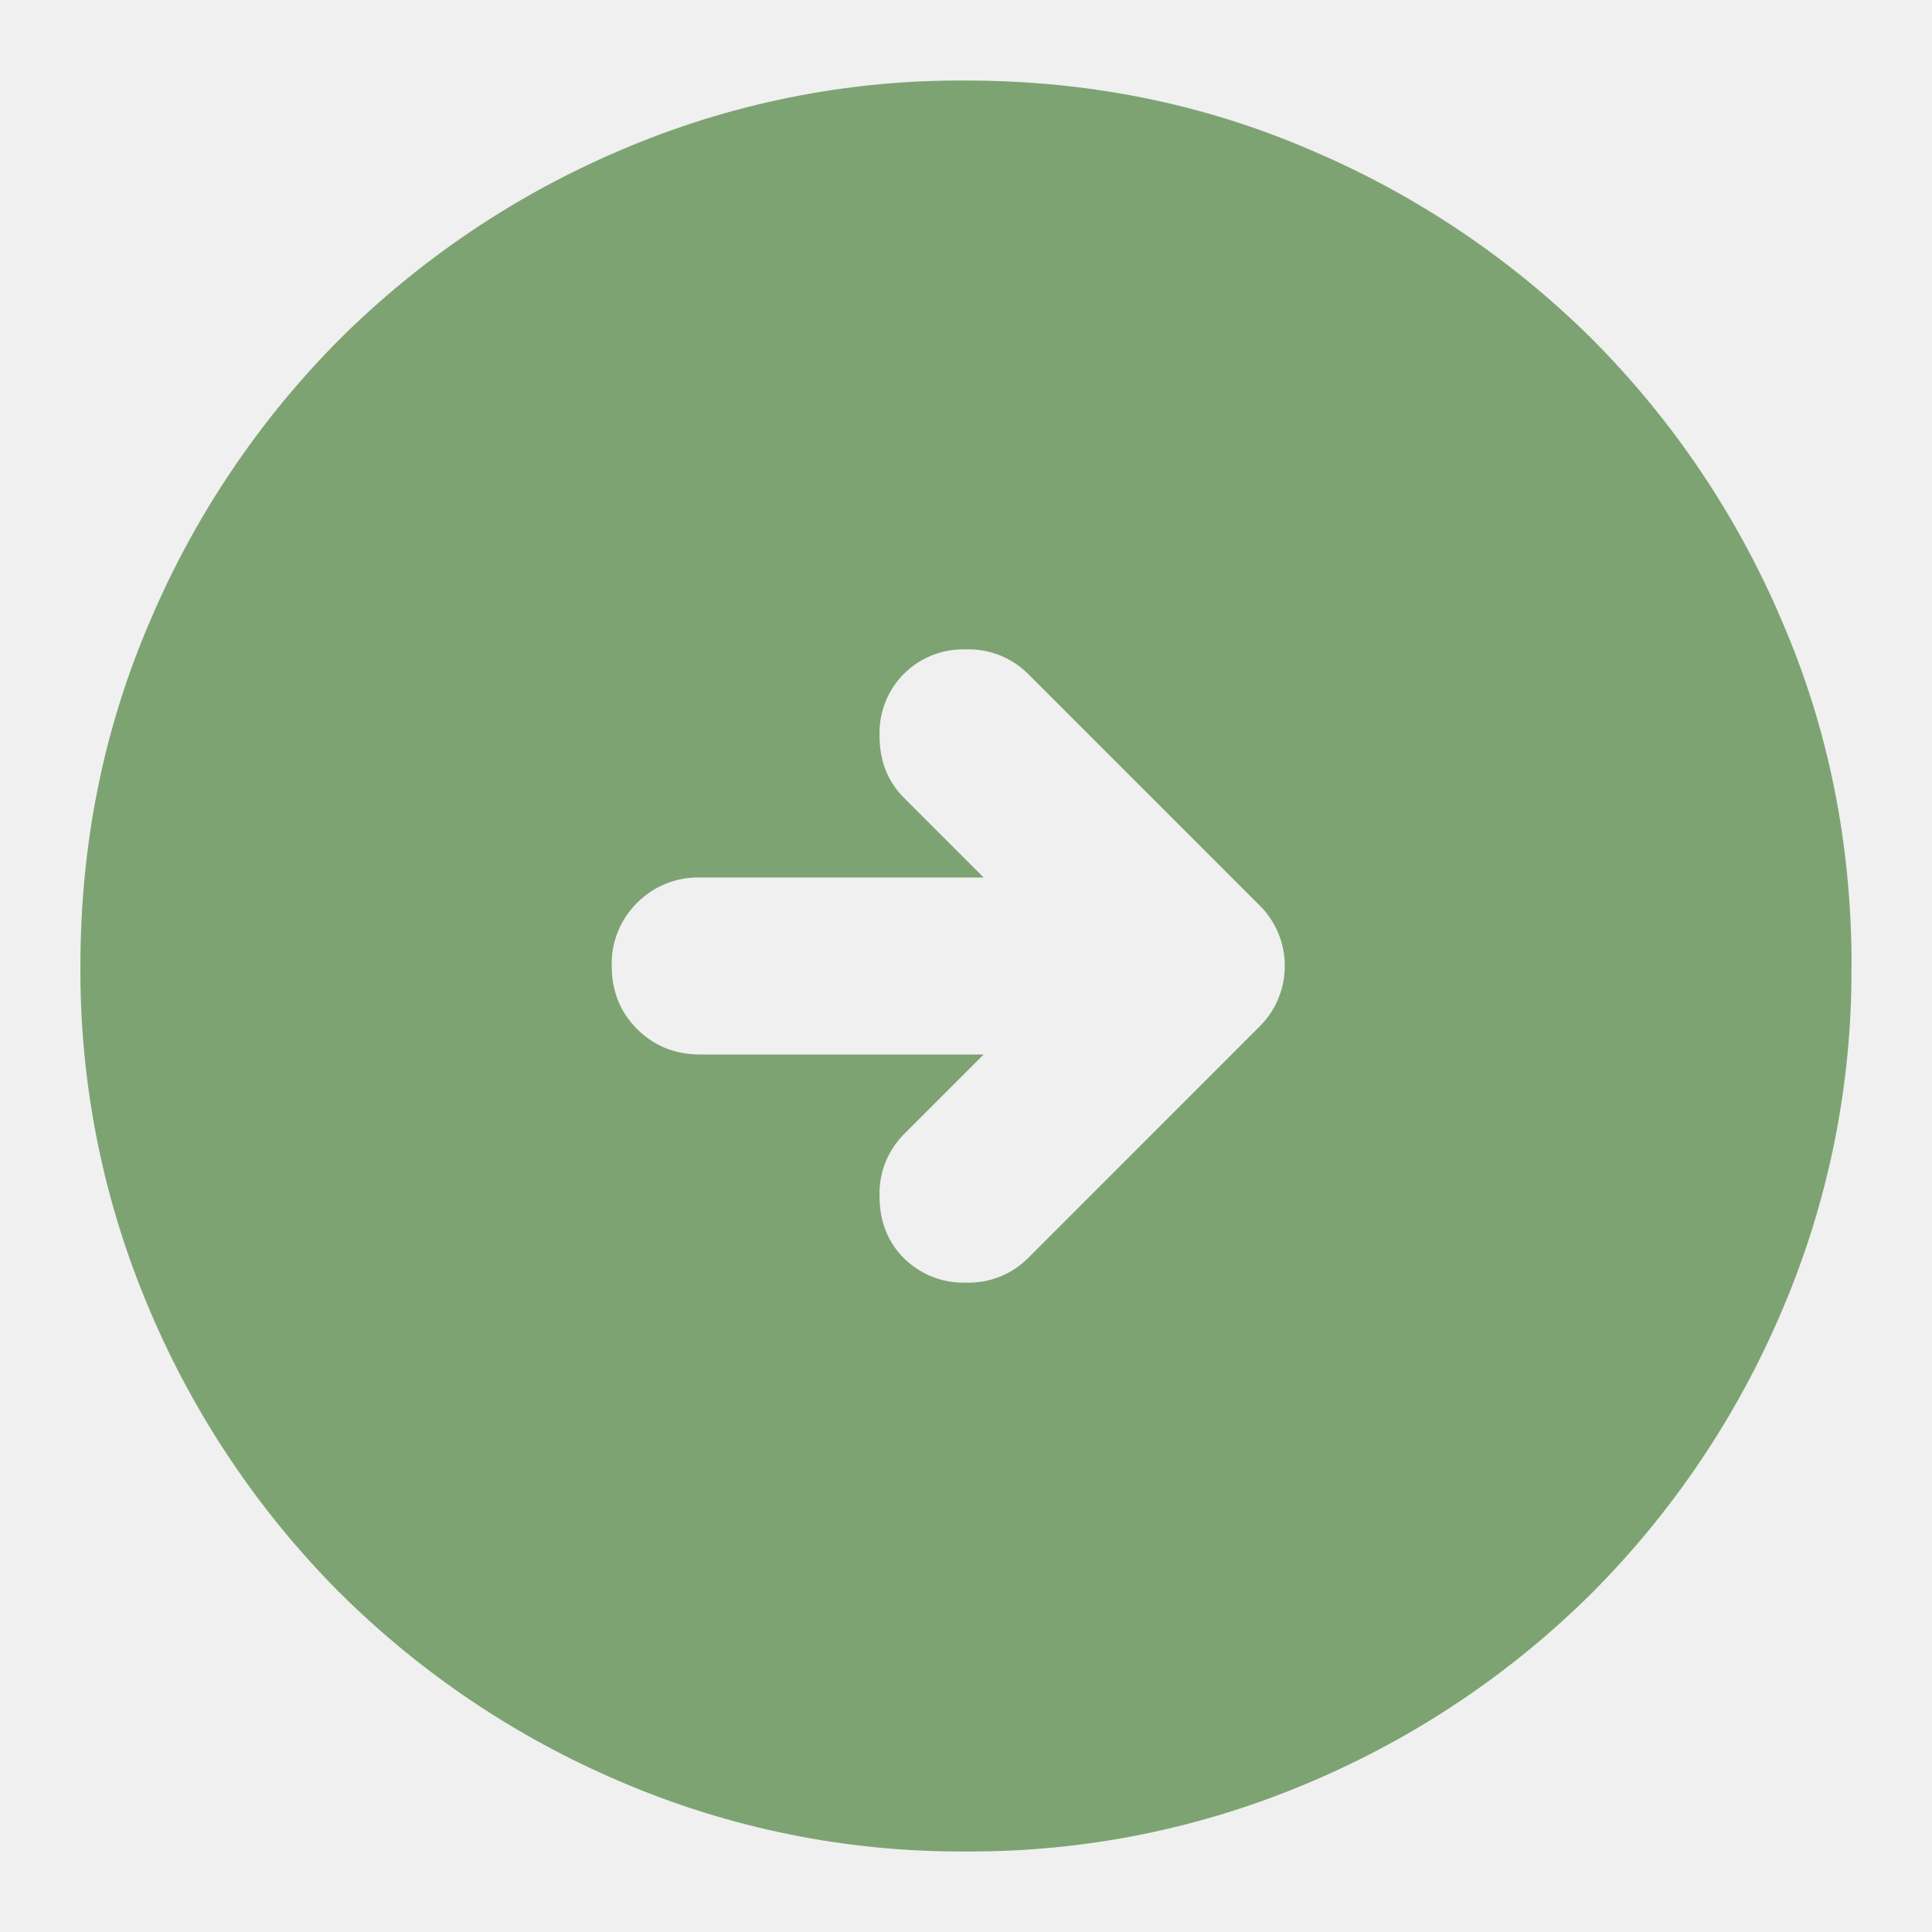
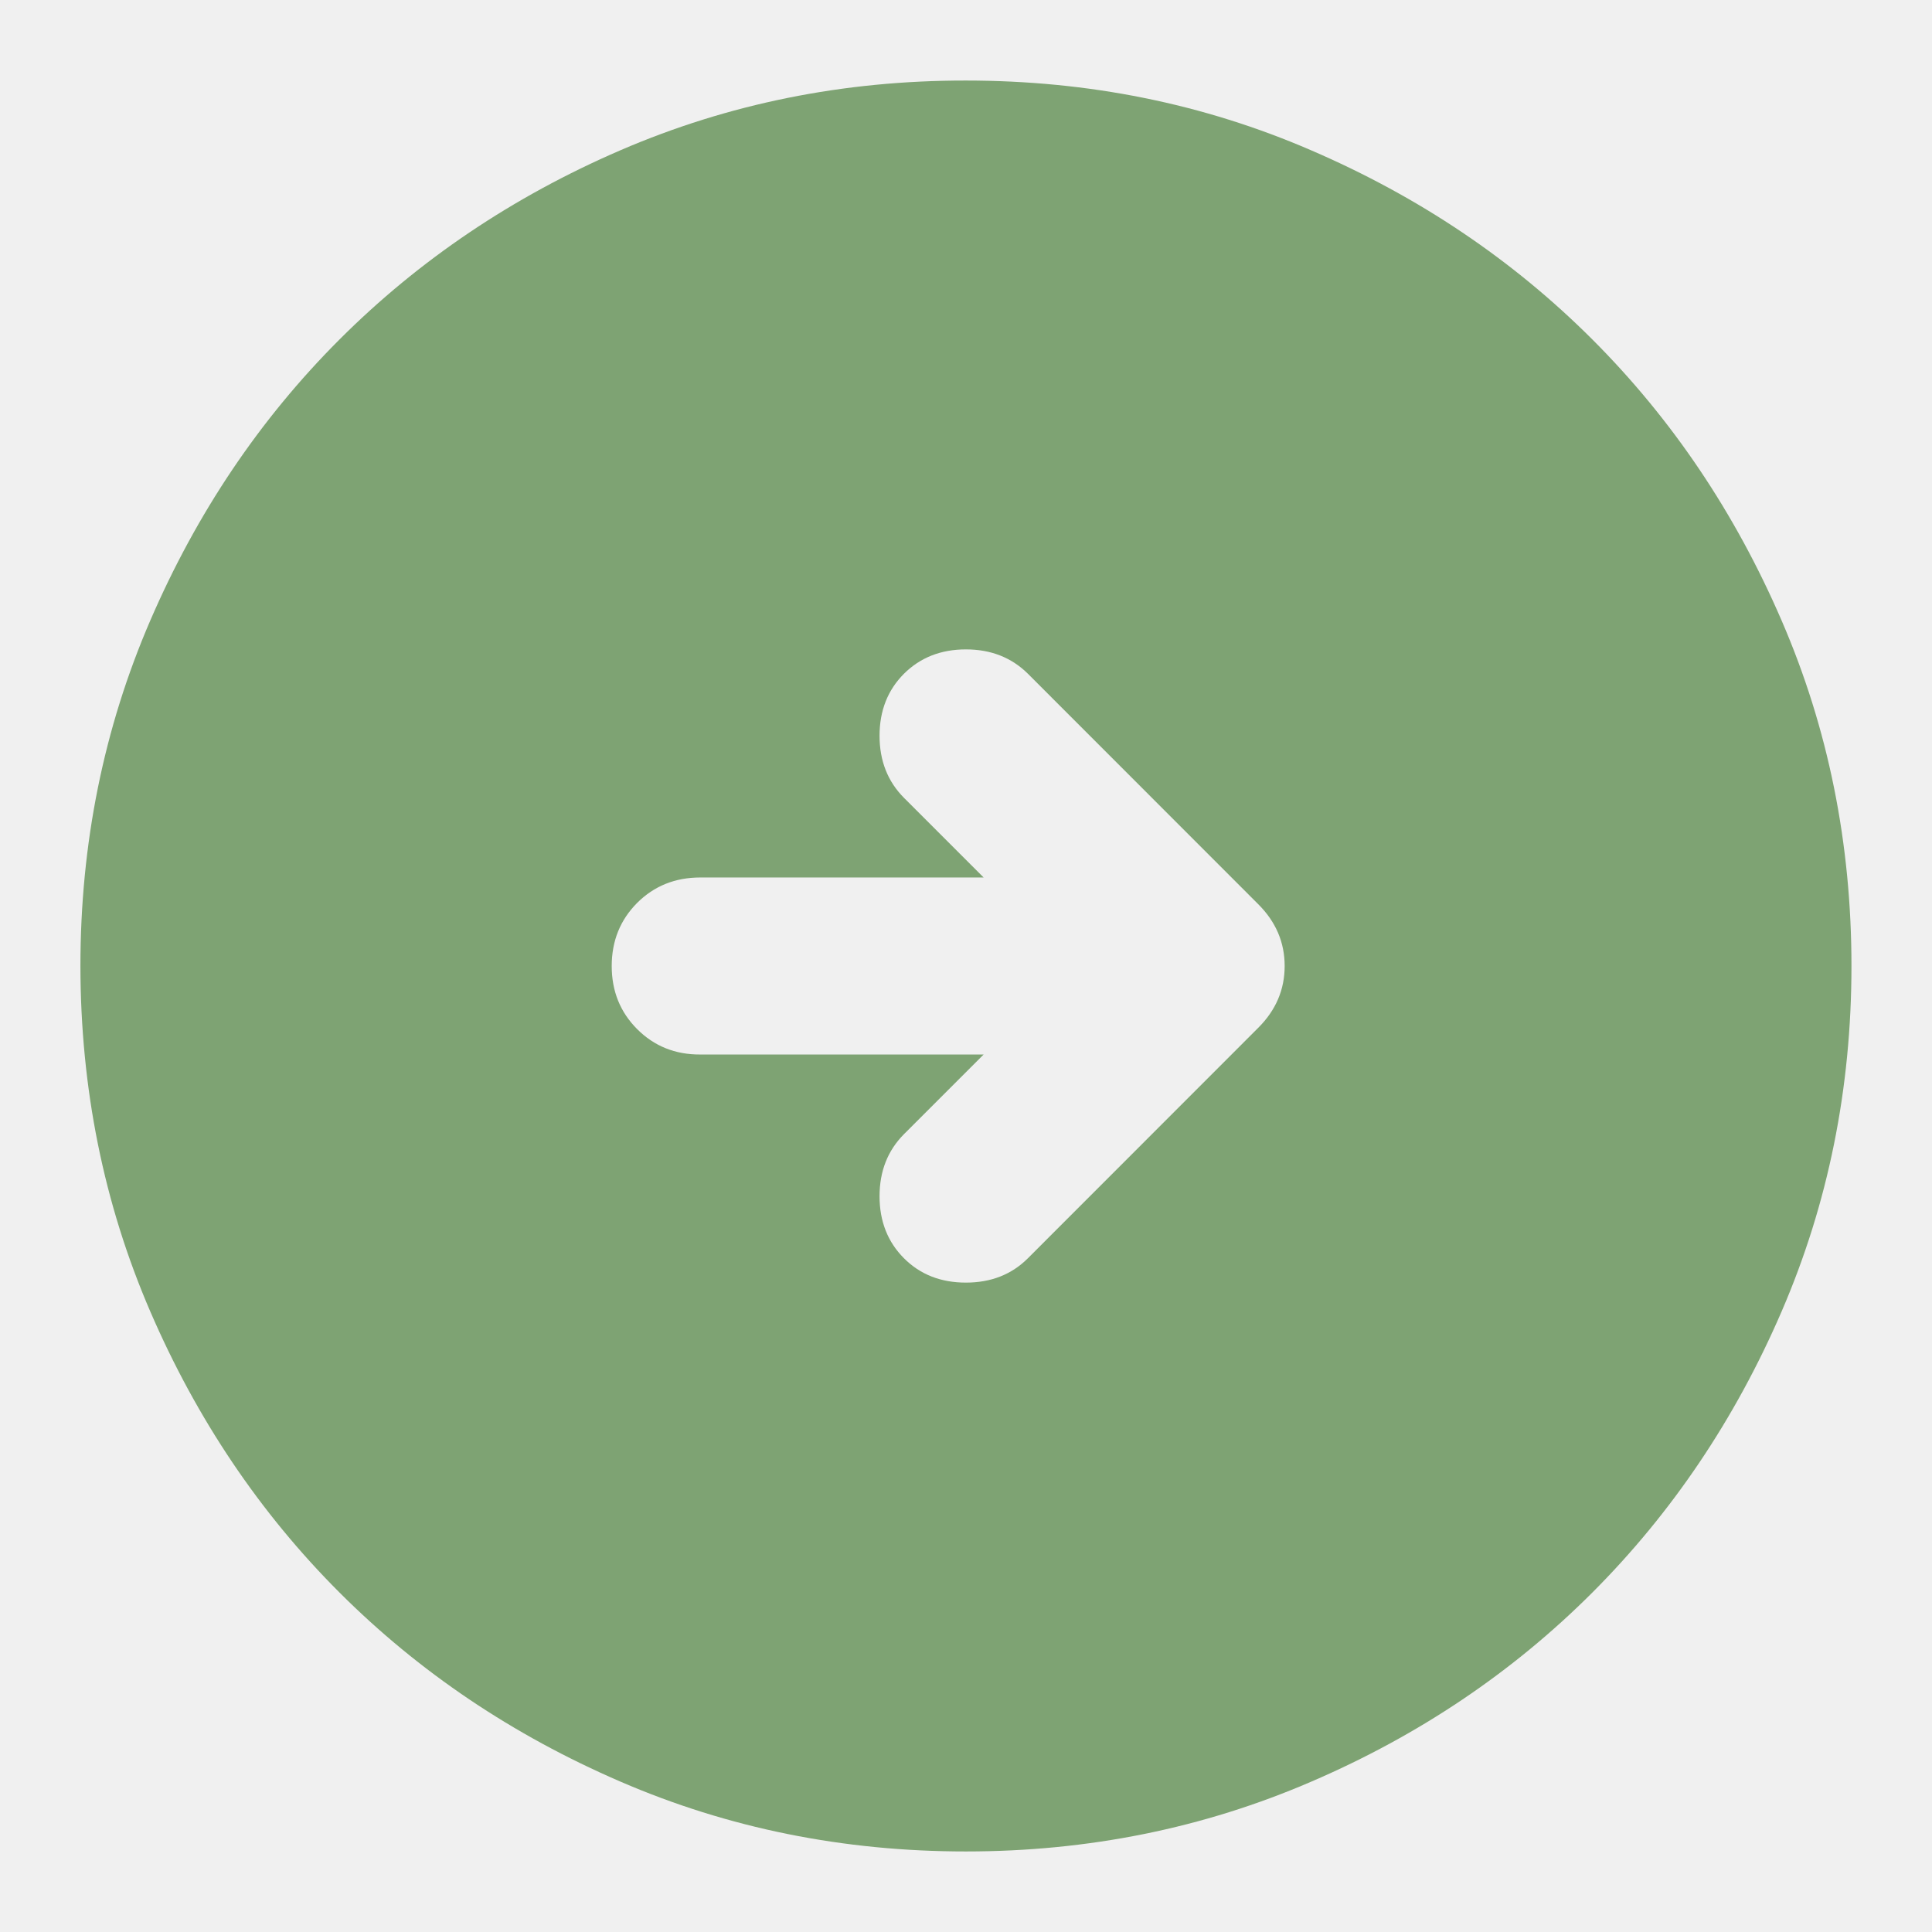
- <svg xmlns="http://www.w3.org/2000/svg" width="16" height="16" fill="none">
-   <g clip-path="url(#a)">
-     <path d="m8.146 8.733-.66.66a.695.695 0 0 0-.202.514c0 .207.068.379.202.513a.695.695 0 0 0 .513.202.695.695 0 0 0 .514-.202l1.906-1.907A.703.703 0 0 0 10.64 8a.703.703 0 0 0-.22-.513L8.513 5.58a.695.695 0 0 0-.514-.202.695.695 0 0 0-.513.202.695.695 0 0 0-.202.513c0 .208.068.38.202.514l.66.66H5.799a.71.71 0 0 0-.523.21.707.707 0 0 0-.21.523c0 .208.07.382.211.523.141.14.315.21.522.21h2.347ZM15.333 8a7.136 7.136 0 0 1-.578 2.86 7.416 7.416 0 0 1-1.567 2.328 7.399 7.399 0 0 1-2.329 1.567 7.153 7.153 0 0 1-2.86.578 7.136 7.136 0 0 1-2.86-.578 7.416 7.416 0 0 1-2.328-1.567 7.4 7.4 0 0 1-1.567-2.328A7.153 7.153 0 0 1 .666 8c0-1.014.193-1.968.578-2.86A7.417 7.417 0 0 1 2.81 2.812a7.41 7.41 0 0 1 2.328-1.568A7.128 7.128 0 0 1 8 .667c1.015 0 1.968.192 2.86.578a7.416 7.416 0 0 1 2.329 1.567 7.41 7.41 0 0 1 1.567 2.328c.386.892.578 1.846.578 2.86Z" fill="#7EA373" />
+ <svg xmlns="http://www.w3.org/2000/svg" width="16" height="16" viewBox="0 0 16 16" fill="none">
+   <g clip-path="url(#clip0_378_8513)">
+     <path d="M8.146 8.733L7.486 9.393C7.352 9.528 7.284 9.699 7.284 9.907C7.284 10.114 7.352 10.286 7.486 10.42C7.62 10.555 7.792 10.622 7.999 10.622C8.207 10.622 8.378 10.555 8.513 10.42L10.419 8.513C10.566 8.367 10.639 8.196 10.639 8C10.639 7.804 10.566 7.633 10.419 7.487L8.513 5.58C8.378 5.446 8.207 5.378 7.999 5.378C7.792 5.378 7.62 5.446 7.486 5.58C7.352 5.714 7.284 5.886 7.284 6.093C7.284 6.301 7.352 6.472 7.486 6.607L8.146 7.267L5.799 7.267C5.592 7.267 5.417 7.337 5.276 7.478C5.136 7.619 5.066 7.793 5.066 8C5.066 8.208 5.136 8.382 5.277 8.523C5.418 8.664 5.592 8.734 5.799 8.733L8.146 8.733ZM15.333 8C15.333 9.014 15.14 9.968 14.755 10.86C14.37 11.752 13.847 12.528 13.188 13.188C12.528 13.848 11.752 14.371 10.859 14.755C9.967 15.14 9.014 15.333 7.999 15.333C6.985 15.333 6.032 15.141 5.139 14.755C4.247 14.37 3.471 13.848 2.811 13.188C2.151 12.528 1.629 11.752 1.244 10.86C0.859 9.968 0.667 9.014 0.666 8C0.666 6.986 0.859 6.032 1.244 5.14C1.629 4.248 2.151 3.472 2.811 2.812C3.471 2.152 4.247 1.629 5.139 1.244C6.032 0.859 6.985 0.666 7.999 0.667C9.014 0.667 9.967 0.859 10.859 1.245C11.752 1.63 12.528 2.152 13.188 2.812C13.848 3.472 14.37 4.248 14.755 5.14C15.141 6.032 15.333 6.986 15.333 8Z" fill="#7EA373" />
  </g>
  <defs>
-     <clipPath id="a">
-       <path fill="#fff" transform="rotate(-90 8 8)" d="M0 0h16v16H0z" />
+     <clipPath id="clip0_378_8513">
+       <rect width="16" height="16" fill="white" transform="translate(0 16) rotate(-90)" />
    </clipPath>
  </defs>
</svg>
